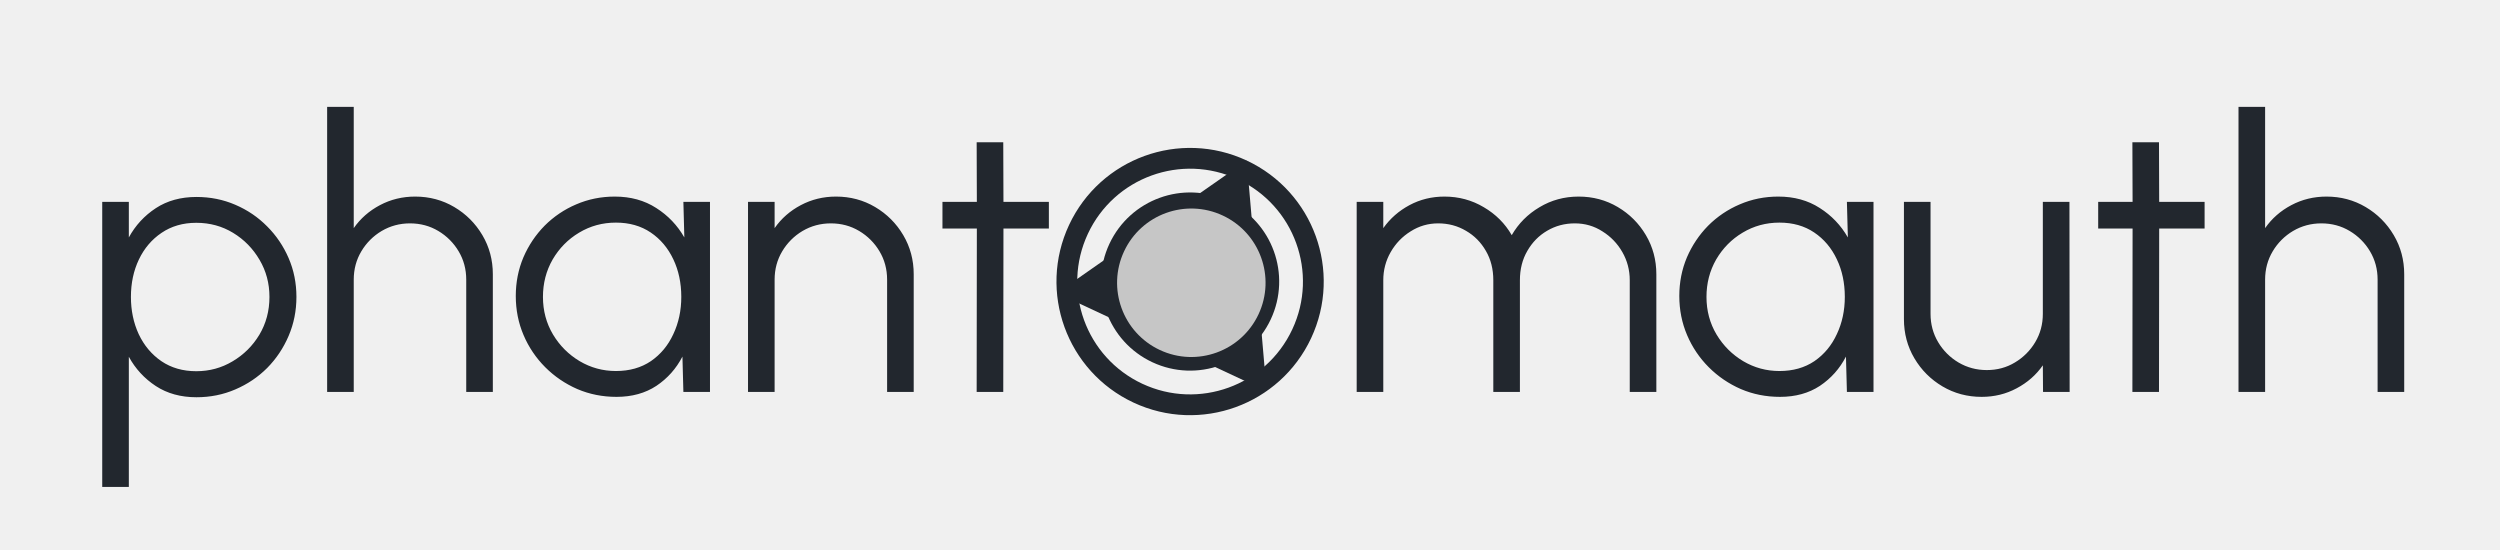
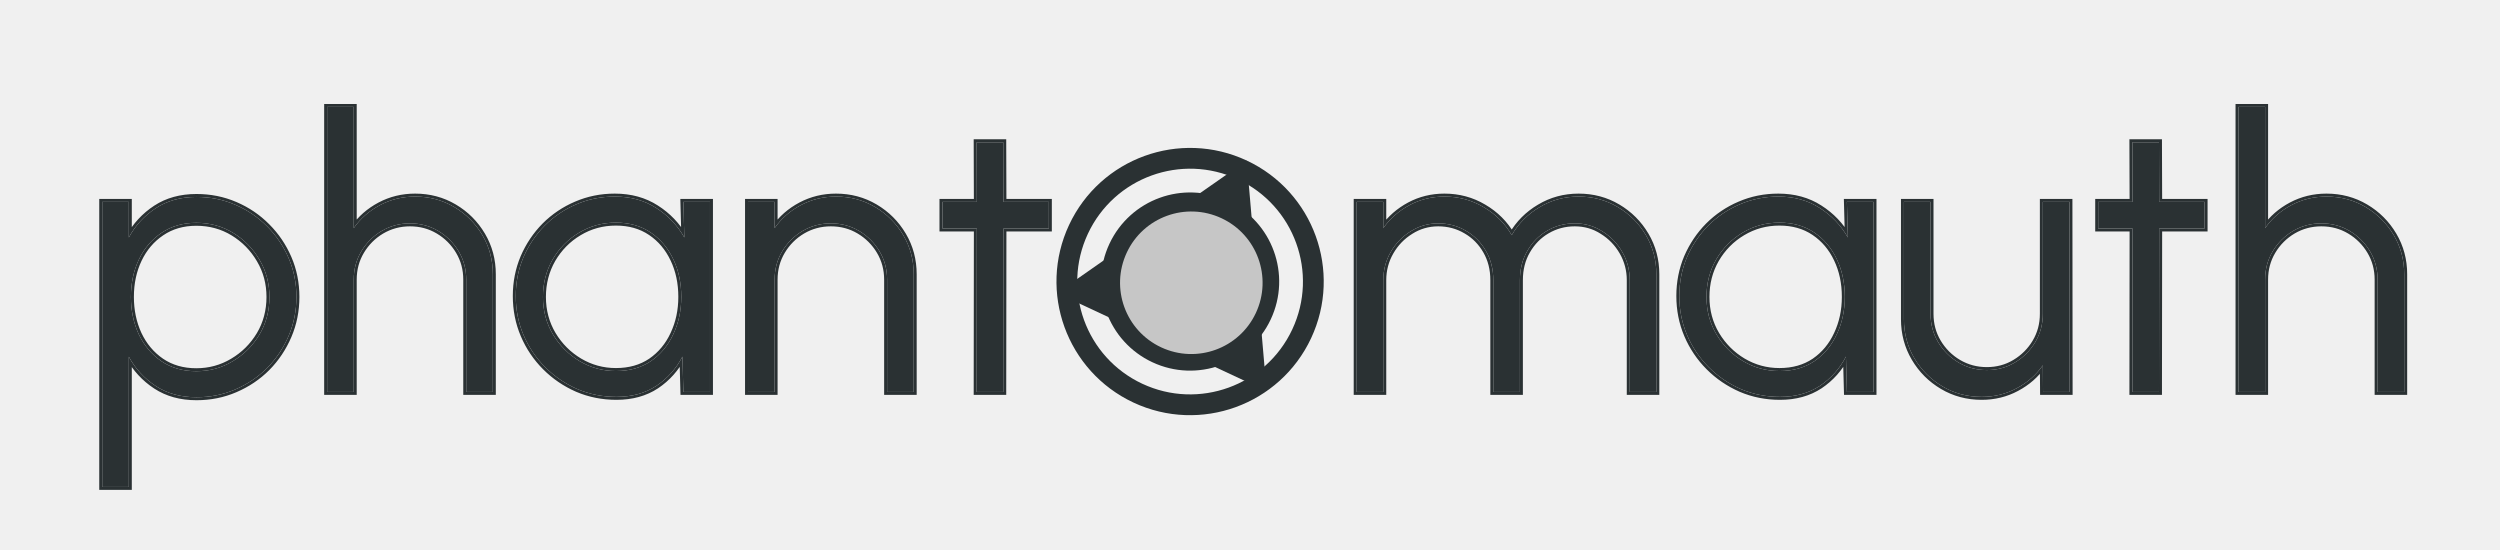
<svg xmlns="http://www.w3.org/2000/svg" width="842" height="185" fill="none">
  <g clip-path="url(#a)">
-     <circle cx="400.826" cy="94.826" r="30" fill="#22272e" transform="rotate(25.065 400.826 94.826)" />
-     <circle cx="400.826" cy="94.826" r="41.5" stroke="#22272e" stroke-width="7" transform="rotate(25.065 400.826 94.826)" />
-     <path fill="#22272e" d="m419.891 54.064 6.704 77.654-70.602-33.02z" />
-     <circle cx="401.237" cy="95.237" r="25" fill="#C6C6C6" transform="rotate(25.065 401.237 95.237)" />
-     <path fill="#22272e" d="M43.39 164h-8.96V68h8.96v11.968q3.328-6.08 9.088-9.856t13.696-3.776q6.976 0 13.056 2.624 6.144 2.624 10.752 7.296 4.608 4.608 7.232 10.688T99.838 100t-2.624 13.12-7.232 10.816q-4.608 4.608-10.752 7.232-6.08 2.624-13.056 2.624-7.936 0-13.696-3.776t-9.088-9.856zm22.72-88.96q-6.72 0-11.712 3.392-4.928 3.328-7.616 8.96T44.094 100q0 6.848 2.624 12.544 2.688 5.696 7.616 9.088 4.992 3.392 11.776 3.392 6.656 0 12.224-3.328 5.632-3.328 9.024-8.96Q90.75 107.04 90.75 100q0-6.847-3.328-12.48-3.328-5.696-8.896-9.088-5.567-3.392-12.416-3.392m99.878 17.344V132h-8.96V94.176q0-5.248-2.56-9.536a19.5 19.5 0 0 0-6.848-6.848q-4.288-2.56-9.536-2.56-5.184 0-9.536 2.56a19.5 19.5 0 0 0-6.848 6.848q-2.56 4.288-2.56 9.536V132h-8.96V36h8.96v40.832q3.391-4.864 8.832-7.744 5.44-2.88 11.84-2.88 7.232 0 13.184 3.52t9.472 9.472 3.52 13.184M230.163 68h8.96v64h-8.96l-.32-11.904q-3.136 6.08-8.768 9.856-5.632 3.712-13.44 3.712-7.04 0-13.184-2.624-6.144-2.688-10.816-7.36a34.1 34.1 0 0 1-7.296-10.816q-2.624-6.144-2.624-13.184 0-6.912 2.56-12.992 2.624-6.08 7.168-10.688a33.4 33.4 0 0 1 10.624-7.168q6.08-2.624 12.992-2.624 8 0 13.952 3.84 5.952 3.776 9.472 9.92zm-22.72 56.96q6.848 0 11.776-3.328 4.928-3.392 7.552-9.088 2.688-5.696 2.688-12.544 0-7.04-2.688-12.672-2.688-5.696-7.616-9.024t-11.712-3.328-12.416 3.392q-5.568 3.328-8.896 9.024-3.264 5.696-3.264 12.608 0 6.976 3.392 12.672 3.392 5.632 8.96 8.96 5.632 3.328 12.224 3.328m100.295-32.576V132h-8.96V94.176q0-5.248-2.56-9.536a19.5 19.5 0 0 0-6.848-6.848q-4.288-2.56-9.536-2.56-5.184 0-9.536 2.56a19.5 19.5 0 0 0-6.848 6.848q-2.56 4.288-2.56 9.536V132h-8.96V68h8.96v8.832q3.391-4.864 8.832-7.744 5.44-2.88 11.84-2.88 7.232 0 13.184 3.52t9.472 9.472 3.52 13.184m45.521-15.424h-15.296l-.064 55.04h-8.96l.064-55.04h-11.584V68h11.584l-.064-20.096h8.96L337.963 68h15.296zM456.93 132V68h8.96v8.832q3.456-4.864 8.832-7.744t11.776-2.88q7.232 0 13.248 3.584 6.016 3.52 9.408 9.408 3.392-5.888 9.344-9.408 5.952-3.584 13.184-3.584t13.184 3.52 9.472 9.472 3.52 13.184V132h-8.96V94.368q0-5.12-2.496-9.472t-6.72-6.976q-4.16-2.688-9.28-2.688t-9.344 2.496q-4.16 2.432-6.656 6.784-2.496 4.288-2.496 9.856V132h-8.96V94.368q0-5.568-2.496-9.856-2.496-4.352-6.72-6.784-4.224-2.496-9.344-2.496-5.056 0-9.28 2.688-4.224 2.625-6.72 6.976-2.496 4.352-2.496 9.472V132zm165.108-64h8.96v64h-8.96l-.32-11.904q-3.136 6.08-8.768 9.856-5.633 3.712-13.44 3.712-7.04 0-13.184-2.624-6.144-2.688-10.816-7.36a34.1 34.1 0 0 1-7.296-10.816q-2.624-6.144-2.624-13.184 0-6.912 2.56-12.992 2.624-6.08 7.168-10.688a33.4 33.4 0 0 1 10.624-7.168q6.08-2.624 12.992-2.624 8 0 13.952 3.84 5.952 3.776 9.472 9.92zm-22.72 56.96q6.848 0 11.776-3.328 4.928-3.392 7.552-9.088 2.688-5.696 2.688-12.544 0-7.04-2.688-12.672-2.688-5.696-7.616-9.024t-11.712-3.328-12.416 3.392q-5.568 3.328-8.896 9.024-3.264 5.696-3.264 12.608 0 6.976 3.392 12.672 3.392 5.632 8.96 8.96 5.632 3.328 12.224 3.328m41.927-17.472V68h8.96v37.696q0 5.248 2.56 9.536a19.5 19.5 0 0 0 6.848 6.848q4.352 2.56 9.536 2.56 5.248 0 9.472-2.56a19.5 19.5 0 0 0 6.848-6.848q2.56-4.288 2.56-9.536V68h8.96l.064 64h-8.96l-.064-8.96q-3.392 4.864-8.832 7.744-5.376 2.88-11.776 2.88-7.232 0-13.184-3.52t-9.472-9.472-3.52-13.184M742.509 76.96h-15.296l-.064 55.04h-8.96l.064-55.04h-11.584V68h11.584l-.064-20.096h8.96L727.213 68h15.296zm67.229 15.424V132h-8.96V94.176q0-5.248-2.56-9.536a19.5 19.5 0 0 0-6.848-6.848q-4.288-2.56-9.536-2.56-5.184 0-9.536 2.56a19.5 19.5 0 0 0-6.848 6.848q-2.56 4.288-2.56 9.536V132h-8.96V36h8.96v40.832q3.392-4.864 8.832-7.744t11.84-2.88q7.232 0 13.184 3.52t9.472 9.472 3.52 13.184" />
+     <circle cx="400.826" cy="94.826" r="29.5" fill="#2A3133" stroke="#2A3133" transform="rotate(25.065 400.826 94.826)" />
+     <circle cx="400.826" cy="94.826" r="41.5" stroke="#2A3133" stroke-width="7" transform="rotate(25.065 400.826 94.826)" />
+     <path fill="#2A3133" stroke="#2A3133" d="m356.989 98.611 62.478-43.64 6.556 75.927z" />
+     <circle cx="401.237" cy="95.237" r="24.5" fill="#C6C6C6" stroke="#2A3133" transform="rotate(25.065 401.237 95.237)" />
+     <mask id="b" width="778" height="130" x="33" y="35" fill="#000" maskUnits="userSpaceOnUse">
+       <path fill="#fff" d="M33 35h778v130H33z" />
+       <path d="M43.39 164h-8.96V68h8.96v11.968q3.328-6.08 9.088-9.856t13.696-3.776q6.976 0 13.056 2.624 6.144 2.624 10.752 7.296 4.608 4.608 7.232 10.688T99.838 100t-2.624 13.12-7.232 10.816q-4.608 4.608-10.752 7.232-6.08 2.624-13.056 2.624-7.936 0-13.696-3.776t-9.088-9.856zm22.72-88.96q-6.72 0-11.712 3.392-4.928 3.328-7.616 8.96T44.094 100q0 6.848 2.624 12.544 2.688 5.696 7.616 9.088 4.992 3.392 11.776 3.392 6.656 0 12.224-3.328 5.632-3.328 9.024-8.96Q90.75 107.04 90.75 100q0-6.847-3.328-12.48-3.328-5.696-8.896-9.088-5.567-3.392-12.416-3.392m99.878 17.344V132h-8.96V94.176q0-5.248-2.56-9.536a19.5 19.5 0 0 0-6.848-6.848q-4.288-2.56-9.536-2.56-5.184 0-9.536 2.56a19.5 19.5 0 0 0-6.848 6.848q-2.56 4.288-2.56 9.536V132h-8.96V36h8.96v40.832q3.391-4.864 8.832-7.744 5.44-2.88 11.84-2.88 7.232 0 13.184 3.52t9.472 9.472 3.52 13.184M230.163 68h8.96v64h-8.96l-.32-11.904q-3.136 6.08-8.768 9.856-5.632 3.712-13.44 3.712-7.04 0-13.184-2.624-6.144-2.688-10.816-7.36a34.1 34.1 0 0 1-7.296-10.816q-2.624-6.144-2.624-13.184 0-6.912 2.56-12.992 2.624-6.08 7.168-10.688a33.4 33.4 0 0 1 10.624-7.168q6.08-2.624 12.992-2.624 8 0 13.952 3.84 5.952 3.776 9.472 9.92zm-22.72 56.96q6.848 0 11.776-3.328 4.928-3.392 7.552-9.088 2.688-5.696 2.688-12.544 0-7.04-2.688-12.672-2.688-5.696-7.616-9.024t-11.712-3.328-12.416 3.392q-5.568 3.328-8.896 9.024-3.264 5.696-3.264 12.608 0 6.976 3.392 12.672 3.392 5.632 8.96 8.96 5.632 3.328 12.224 3.328m100.295-32.576V132h-8.96V94.176q0-5.248-2.56-9.536a19.5 19.5 0 0 0-6.848-6.848q-4.288-2.56-9.536-2.56-5.184 0-9.536 2.56a19.5 19.5 0 0 0-6.848 6.848q-2.56 4.288-2.56 9.536V132h-8.96V68h8.96v8.832q3.391-4.864 8.832-7.744 5.44-2.88 11.84-2.88 7.232 0 13.184 3.52t9.472 9.472 3.52 13.184m45.521-15.424h-15.296l-.064 55.04h-8.96l.064-55.04h-11.584V68h11.584l-.064-20.096h8.96L337.963 68h15.296zM456.93 132V68h8.96v8.832q3.456-4.864 8.832-7.744t11.776-2.88q7.232 0 13.248 3.584 6.016 3.52 9.408 9.408 3.392-5.888 9.344-9.408 5.952-3.584 13.184-3.584t13.184 3.52 9.472 9.472 3.52 13.184V132h-8.96V94.368q0-5.12-2.496-9.472t-6.72-6.976q-4.16-2.688-9.28-2.688t-9.344 2.496q-4.16 2.432-6.656 6.784-2.496 4.288-2.496 9.856V132h-8.96V94.368q0-5.568-2.496-9.856-2.496-4.352-6.72-6.784-4.224-2.496-9.344-2.496-5.056 0-9.28 2.688-4.224 2.625-6.72 6.976-2.496 4.352-2.496 9.472V132zm165.108-64h8.96v64h-8.96l-.32-11.904q-3.136 6.08-8.768 9.856-5.633 3.712-13.44 3.712-7.04 0-13.184-2.624-6.144-2.688-10.816-7.36a34.1 34.1 0 0 1-7.296-10.816q-2.624-6.144-2.624-13.184 0-6.912 2.56-12.992 2.624-6.08 7.168-10.688a33.4 33.4 0 0 1 10.624-7.168q6.08-2.624 12.992-2.624 8 0 13.952 3.84 5.952 3.776 9.472 9.92zm-22.72 56.96q6.848 0 11.776-3.328 4.928-3.392 7.552-9.088 2.688-5.696 2.688-12.544 0-7.04-2.688-12.672-2.688-5.696-7.616-9.024t-11.712-3.328-12.416 3.392q-5.568 3.328-8.896 9.024-3.264 5.696-3.264 12.608 0 6.976 3.392 12.672 3.392 5.632 8.96 8.96 5.632 3.328 12.224 3.328m41.927-17.472V68h8.96v37.696q0 5.248 2.56 9.536a19.5 19.5 0 0 0 6.848 6.848q4.352 2.56 9.536 2.56 5.248 0 9.472-2.56a19.5 19.5 0 0 0 6.848-6.848q2.56-4.288 2.56-9.536V68h8.96l.064 64h-8.96l-.064-8.96q-3.392 4.864-8.832 7.744-5.376 2.88-11.776 2.88-7.232 0-13.184-3.52t-9.472-9.472-3.52-13.184M742.509 76.96h-15.296l-.064 55.04h-8.96l.064-55.04h-11.584V68h11.584l-.064-20.096h8.96L727.213 68h15.296zm67.229 15.424V132h-8.96V94.176q0-5.248-2.56-9.536a19.5 19.5 0 0 0-6.848-6.848q-4.288-2.56-9.536-2.56-5.184 0-9.536 2.56a19.5 19.5 0 0 0-6.848 6.848q-2.56 4.288-2.56 9.536V132h-8.96V36h8.96v40.832q3.392-4.864 8.832-7.744t11.84-2.88q7.232 0 13.184 3.52t9.472 9.472 3.52 13.184" />
+     </mask>
+     <path fill="#2A3133" d="M43.39 164h-8.96V68h8.96v11.968q3.328-6.08 9.088-9.856t13.696-3.776q6.976 0 13.056 2.624 6.144 2.624 10.752 7.296 4.608 4.608 7.232 10.688T99.838 100t-2.624 13.12-7.232 10.816q-4.608 4.608-10.752 7.232-6.08 2.624-13.056 2.624-7.936 0-13.696-3.776t-9.088-9.856zm22.72-88.96q-6.72 0-11.712 3.392-4.928 3.328-7.616 8.96T44.094 100q0 6.848 2.624 12.544 2.688 5.696 7.616 9.088 4.992 3.392 11.776 3.392 6.656 0 12.224-3.328 5.632-3.328 9.024-8.96Q90.75 107.04 90.75 100q0-6.847-3.328-12.48-3.328-5.696-8.896-9.088-5.567-3.392-12.416-3.392m99.878 17.344V132h-8.96V94.176q0-5.248-2.56-9.536a19.5 19.5 0 0 0-6.848-6.848q-4.288-2.56-9.536-2.56-5.184 0-9.536 2.56a19.5 19.5 0 0 0-6.848 6.848q-2.56 4.288-2.56 9.536V132h-8.96V36h8.96v40.832q3.391-4.864 8.832-7.744 5.44-2.88 11.84-2.88 7.232 0 13.184 3.52t9.472 9.472 3.52 13.184M230.163 68h8.96v64h-8.96l-.32-11.904q-3.136 6.08-8.768 9.856-5.632 3.712-13.44 3.712-7.04 0-13.184-2.624-6.144-2.688-10.816-7.36a34.1 34.1 0 0 1-7.296-10.816q-2.624-6.144-2.624-13.184 0-6.912 2.56-12.992 2.624-6.08 7.168-10.688a33.4 33.4 0 0 1 10.624-7.168q6.08-2.624 12.992-2.624 8 0 13.952 3.84 5.952 3.776 9.472 9.92zm-22.72 56.96q6.848 0 11.776-3.328 4.928-3.392 7.552-9.088 2.688-5.696 2.688-12.544 0-7.04-2.688-12.672-2.688-5.696-7.616-9.024t-11.712-3.328-12.416 3.392q-5.568 3.328-8.896 9.024-3.264 5.696-3.264 12.608 0 6.976 3.392 12.672 3.392 5.632 8.96 8.96 5.632 3.328 12.224 3.328m100.295-32.576V132h-8.96V94.176q0-5.248-2.56-9.536a19.5 19.5 0 0 0-6.848-6.848q-4.288-2.56-9.536-2.56-5.184 0-9.536 2.56a19.5 19.5 0 0 0-6.848 6.848q-2.56 4.288-2.56 9.536V132h-8.96V68h8.96v8.832q3.391-4.864 8.832-7.744 5.44-2.88 11.84-2.88 7.232 0 13.184 3.52t9.472 9.472 3.52 13.184m45.521-15.424h-15.296l-.064 55.04h-8.96l.064-55.04h-11.584V68h11.584l-.064-20.096h8.96L337.963 68h15.296zM456.93 132V68h8.96v8.832q3.456-4.864 8.832-7.744t11.776-2.88q7.232 0 13.248 3.584 6.016 3.52 9.408 9.408 3.392-5.888 9.344-9.408 5.952-3.584 13.184-3.584t13.184 3.52 9.472 9.472 3.52 13.184V132h-8.96V94.368q0-5.12-2.496-9.472t-6.72-6.976q-4.16-2.688-9.28-2.688t-9.344 2.496q-4.16 2.432-6.656 6.784-2.496 4.288-2.496 9.856V132h-8.96V94.368q0-5.568-2.496-9.856-2.496-4.352-6.72-6.784-4.224-2.496-9.344-2.496-5.056 0-9.28 2.688-4.224 2.625-6.72 6.976-2.496 4.352-2.496 9.472V132zm165.108-64h8.96v64h-8.96l-.32-11.904q-3.136 6.08-8.768 9.856-5.633 3.712-13.44 3.712-7.04 0-13.184-2.624-6.144-2.688-10.816-7.36a34.1 34.1 0 0 1-7.296-10.816q-2.624-6.144-2.624-13.184 0-6.912 2.56-12.992 2.624-6.08 7.168-10.688a33.4 33.4 0 0 1 10.624-7.168q6.08-2.624 12.992-2.624 8 0 13.952 3.84 5.952 3.776 9.472 9.92zm-22.72 56.96q6.848 0 11.776-3.328 4.928-3.392 7.552-9.088 2.688-5.696 2.688-12.544 0-7.04-2.688-12.672-2.688-5.696-7.616-9.024t-11.712-3.328-12.416 3.392q-5.568 3.328-8.896 9.024-3.264 5.696-3.264 12.608 0 6.976 3.392 12.672 3.392 5.632 8.96 8.96 5.632 3.328 12.224 3.328m41.927-17.472V68h8.96v37.696q0 5.248 2.56 9.536a19.5 19.5 0 0 0 6.848 6.848q4.352 2.56 9.536 2.56 5.248 0 9.472-2.56a19.5 19.5 0 0 0 6.848-6.848q2.56-4.288 2.56-9.536V68h8.96l.064 64h-8.96l-.064-8.96q-3.392 4.864-8.832 7.744-5.376 2.88-11.776 2.88-7.232 0-13.184-3.52t-9.472-9.472-3.52-13.184M742.509 76.96h-15.296l-.064 55.04h-8.96l.064-55.04h-11.584V68h11.584l-.064-20.096h8.96L727.213 68h15.296zm67.229 15.424V132h-8.96V94.176q0-5.248-2.56-9.536a19.5 19.5 0 0 0-6.848-6.848q-4.288-2.56-9.536-2.56-5.184 0-9.536 2.56a19.5 19.5 0 0 0-6.848 6.848q-2.56 4.288-2.56 9.536V132h-8.96V36h8.96v40.832q3.392-4.864 8.832-7.744t11.84-2.88q7.232 0 13.184 3.52t9.472 9.472 3.52 13.184" />
+     <path fill="#2A3133" d="M43.39 164v1h1v-1zm-8.96 0h-1v1h1zm0-96v-1h-1v1zm8.96 0h1v-1h-1zm0 11.968h-1l1.877.48zm9.088-9.856-.548-.836zM79.23 68.96l-.396.918.003.002zm10.752 7.296-.712.702.005.005zm7.232 10.688.918-.396zm0 26.176.92.393zm-7.232 10.816.707.707.005-.005zm-10.752 7.232-.393-.92-.003.002zM43.39 120.16l.877-.48-1.877.48zm11.008-41.728.56.829.002-.002zm-7.68 34.112-.908.418.004.009zm7.616 9.088-.567.824.005.003zm24 .064-.509-.861-.004.003zm9.024-8.96.857.516.002-.004zm.064-25.216-.863.505.002.004zm-8.896-9.088-.52.854zM43.39 163h-8.96v2h8.96zm-7.96 1V68h-2v96zm-1-95h8.96v-2h-8.96zm7.96-1v11.968h2V68zm1.877 12.448c2.14-3.91 5.057-7.073 8.76-9.5l-1.097-1.672c-3.978 2.608-7.12 6.016-9.417 10.212zm8.76-9.5c3.653-2.395 8.02-3.612 13.147-3.612v-2c-5.455 0-10.218 1.3-14.244 3.94zm13.147-3.612c4.522 0 8.738.85 12.66 2.542l.792-1.836c-4.185-1.806-8.672-2.706-13.452-2.706zm12.663 2.544c3.979 1.699 7.454 4.058 10.433 7.078l1.424-1.404q-4.75-4.814-11.071-7.514zm10.438 7.083q4.47 4.47 7.02 10.377l1.837-.792q-2.698-6.253-7.443-11zm7.02 10.377c1.693 3.922 2.543 8.138 2.543 12.66h2c0-4.78-.9-9.267-2.706-13.452zM98.839 100c0 4.522-.85 8.761-2.544 12.727l1.84.786q2.705-6.341 2.704-13.513zm-2.544 12.727q-2.55 5.973-7.024 10.507l1.424 1.404q4.743-4.81 7.44-11.125zm-7.02 10.502c-2.979 2.979-6.455 5.319-10.437 7.019l.786 1.84c4.21-1.799 7.902-4.28 11.066-7.445zm-10.44 7.021c-3.922 1.692-8.138 2.542-12.66 2.542v2c4.78 0 9.267-.9 13.452-2.706zm-12.66 2.542c-5.126 0-9.494-1.217-13.148-3.612l-1.096 1.672c4.026 2.64 8.789 3.94 14.244 3.94zm-13.148-3.612c-3.702-2.427-6.618-5.59-8.759-9.5l-1.754.96c2.297 4.196 5.439 7.604 9.417 10.212zm-10.636-9.02V164h2v-43.84zm23.72-46.12c-4.657 0-8.762 1.178-12.274 3.565l1.124 1.654c3.144-2.136 6.847-3.219 11.15-3.219zm-12.272 3.563c-3.44 2.324-6.094 5.451-7.959 9.358l1.806.862c1.719-3.602 4.142-6.448 7.273-8.562zm-7.959 9.358c-1.863 3.905-2.785 8.257-2.785 13.039h2c0-4.52.87-8.572 2.59-12.177zM43.095 100c0 4.696.9 9.022 2.716 12.962l1.816-.836c-1.683-3.655-2.532-7.692-2.532-12.126zm2.72 12.971c1.863 3.948 4.514 7.118 7.953 9.485l1.134-1.648c-3.132-2.156-5.558-5.044-7.279-8.691zm7.958 9.488c3.514 2.388 7.64 3.565 12.338 3.565v-2c-4.348 0-8.072-1.084-11.214-3.219zm12.338 3.565c4.613 0 8.866-1.156 12.737-3.47l-1.026-1.716c-3.553 2.123-7.45 3.186-11.711 3.186zm12.733-3.467c3.898-2.304 7.025-5.409 9.372-9.305L86.5 112.22c-2.176 3.613-5.065 6.481-8.676 8.615zm9.374-9.309c2.36-3.962 3.533-8.386 3.533-13.248h-2c0 4.525-1.088 8.591-3.251 12.224zM91.75 100c0-4.736-1.153-9.073-3.467-12.989L86.56 88.03c2.123 3.593 3.189 7.576 3.189 11.971zm-3.465-12.984c-2.3-3.94-5.383-7.09-9.239-9.438l-1.04 1.708c3.568 2.174 6.416 5.082 8.553 8.739zm-9.239-9.438C75.17 75.216 70.85 74.04 66.11 74.04v2c4.391 0 8.349 1.085 11.896 3.246zM165.988 132v1h1v-1zm-8.96 0h-1v1h1zm-2.56-47.36-.859.513zm-6.848-6.848.513-.859zm-19.072 0-.507-.862-.006.003zM121.7 84.64l.859.513zM119.14 132v1h1v-1zm-8.96 0h-1v1h1zm0-96v-1h-1v1zm8.96 0h1v-1h-1zm0 40.832h-1v3.182l1.82-2.61zm8.832-7.744-.468-.884zm25.024.64.509-.86zm11.992 22.656V132h2V92.384zm1 38.616h-8.96v2h8.96zm-7.96 1V94.176h-2V132zm0-37.824c0-3.67-.897-7.027-2.701-10.049l-1.718 1.026c1.61 2.695 2.419 5.695 2.419 9.023zm-2.701-10.049a20.5 20.5 0 0 0-7.194-7.194l-1.026 1.718a18.5 18.5 0 0 1 6.502 6.502zm-7.194-7.194c-3.022-1.804-6.379-2.701-10.049-2.701v2c3.328 0 6.328.81 9.023 2.419zm-10.049-2.701c-3.629 0-6.984.898-10.043 2.698l1.014 1.724c2.743-1.614 5.746-2.422 9.029-2.422zm-10.049 2.701a20.5 20.5 0 0 0-7.194 7.194l1.718 1.026a18.5 18.5 0 0 1 6.502-6.502zm-7.194 7.194c-1.804 3.022-2.701 6.38-2.701 10.049h2c0-3.328.809-6.328 2.419-9.023zm-2.701 10.049V132h2V94.176zm1 36.824h-8.96v2h8.96zm-7.96 1V36h-2v96zm-1-95h8.96v-2h-8.96zm7.96-1v40.832h2V36zm1.82 41.404c2.167-3.107 4.988-5.584 8.48-7.432l-.936-1.768c-3.762 1.992-6.828 4.678-9.184 8.056zm8.48-7.432c3.477-1.84 7.262-2.764 11.372-2.764v-2c-4.423 0-8.531.997-12.308 2.996zm11.372-2.764c4.651 0 8.868 1.13 12.675 3.38l1.018-1.72c-4.129-2.443-8.701-3.66-13.693-3.66zm12.675 3.38c3.823 2.262 6.859 5.298 9.12 9.121l1.722-1.018c-2.433-4.113-5.711-7.391-9.824-9.824zm9.12 9.121c2.251 3.807 3.381 8.024 3.381 12.675h2c0-4.992-1.217-9.564-3.659-13.693zM230.163 68v-1h-1.027l.027 1.027zm8.96 0h1v-1h-1zm0 64v1h1v-1zm-8.96 0-1 .027.027.973h.973zm-.32-11.904 1-.027-1.889-.431zm-8.768 9.856.55.835.007-.004zm-26.624 1.088-.401.916.008.004zm-10.816-7.36-.707.707zm-7.296-10.816.92-.393zm-.064-26.176-.918-.396-.004.008zM183.443 76l-.707-.707-.005.005zm10.624-7.168.392.92.004-.002zm26.944 1.216-.542.84.006.004zm9.472 9.92-.868.497 1.868-.524zm-11.264 41.664.56.829.007-.005zm7.552-9.088-.904-.427-.004.009zm0-25.216-.904.427.002.004zm-31.744-8.96.513.858.003-.001zm-8.896 9.024-.863-.504-.005.007zm.128 25.28-.859.512.002.004zm8.96 8.96-.513.858.004.003zM230.163 69h8.96v-2h-8.96zm7.96-1v64h2V68zm1 63h-8.96v2h8.96zm-7.96.973-.32-11.904-2 .054.32 11.904zm-2.209-12.335c-2.014 3.904-4.823 7.061-8.436 9.483l1.114 1.662c3.896-2.613 6.932-6.027 9.1-10.229zm-8.429 9.479c-3.567 2.351-7.849 3.547-12.89 3.547v2c5.369 0 10.048-1.279 13.99-3.877zm-12.89 3.547c-4.566 0-8.826-.85-12.791-2.544l-.786 1.84c4.227 1.805 8.756 2.704 13.577 2.704zm-12.783-2.54q-5.974-2.614-10.51-7.151l-1.414 1.414q4.808 4.807 11.122 7.569zm-10.51-7.151a33.1 33.1 0 0 1-7.083-10.502l-1.84.786a35.1 35.1 0 0 0 7.509 11.13zm-7.083-10.502c-1.694-3.965-2.544-8.225-2.544-12.791h-2c0 4.821.899 9.35 2.704 13.577zm-2.544-12.791q.001-6.72 2.482-12.604l-1.844-.776c-1.76 4.182-2.638 8.645-2.638 13.38zm2.478-12.596q2.553-5.911 6.962-10.382l-1.424-1.404c-3.118 3.162-5.577 6.83-7.374 10.994zm6.957-10.377a32.35 32.35 0 0 1 10.309-6.955l-.784-1.84a34.4 34.4 0 0 0-10.939 7.38zm10.313-6.957c3.923-1.693 8.118-2.542 12.596-2.542v-2c-4.738 0-9.204.9-13.388 2.706zm12.596-2.542c5.167 0 9.624 1.238 13.41 3.68l1.084-1.68c-4.15-2.678-8.994-4-14.494-4zm13.416 3.684c3.83 2.43 6.874 5.618 9.14 9.573l1.736-.994c-2.427-4.237-5.698-7.663-9.804-10.267zm11.008 9.05-.32-11.969-2 .054.32 11.968zm-24.04 46.018c4.734 0 8.861-1.153 12.336-3.499l-1.12-1.658c-3.096 2.091-6.819 3.157-11.216 3.157zm12.343-3.504c3.441-2.369 6.072-5.541 7.893-9.494l-1.816-.836c-1.678 3.642-4.081 6.528-7.211 8.682zm7.889-9.485c1.861-3.942 2.784-8.271 2.784-12.971h-2c0 4.431-.869 8.465-2.592 12.117zM230.459 100c0-4.823-.922-9.197-2.786-13.103l-1.804.862c1.72 3.604 2.59 7.677 2.59 12.241zm-2.784-13.099c-1.864-3.95-4.517-7.1-7.96-9.426l-1.12 1.658c3.128 2.112 5.552 4.977 7.272 8.622zm-7.96-9.426c-3.473-2.345-7.579-3.499-12.272-3.499v2c4.352 0 8.055 1.065 11.152 3.157zm-12.272-3.499c-4.698 0-9.016 1.177-12.932 3.535l1.032 1.714c3.594-2.165 7.553-3.249 11.9-3.249zm-12.929 3.534c-3.859 2.306-6.944 5.437-9.246 9.377l1.726 1.01c2.136-3.655 4.981-6.54 8.546-8.67zm-9.251 9.385c-2.267 3.957-3.396 8.332-3.396 13.105h2c0-4.443 1.047-8.473 3.132-12.11zM181.867 100c0 4.821 1.174 9.223 3.533 13.184l1.718-1.024c-2.164-3.634-3.251-7.68-3.251-12.16zm3.535 13.188c2.345 3.893 5.449 6.998 9.304 9.302l1.026-1.716c-3.569-2.134-6.439-5.002-8.616-8.618zm9.308 9.305c3.91 2.31 8.161 3.467 12.733 3.467v-2c-4.217 0-8.116-1.062-11.715-3.189zM307.738 132v1h1v-1zm-8.96 0h-1v1h1zm-2.56-47.36-.859.513zm-6.848-6.848.513-.859zm-19.072 0-.507-.862-.006.003zm-6.848 6.848.859.513zM260.89 132v1h1v-1zm-8.96 0h-1v1h1zm0-64v-1h-1v1zm8.96 0h1v-1h-1zm0 8.832h-1v3.182l1.82-2.61zm8.832-7.744-.468-.884zm25.024.64.509-.86zm11.992 22.656V132h2V92.384zm1 38.616h-8.96v2h8.96zm-7.96 1V94.176h-2V132zm0-37.824c0-3.67-.897-7.027-2.701-10.049l-1.718 1.026c1.61 2.695 2.419 5.695 2.419 9.023zm-2.701-10.049a20.5 20.5 0 0 0-7.194-7.194l-1.026 1.718a18.5 18.5 0 0 1 6.502 6.502zm-7.194-7.194c-3.022-1.804-6.379-2.701-10.049-2.701v2c3.328 0 6.328.81 9.023 2.419zm-10.049-2.701c-3.629 0-6.984.898-10.043 2.698l1.014 1.724c2.743-1.614 5.746-2.422 9.029-2.422zm-10.049 2.701a20.5 20.5 0 0 0-7.194 7.194l1.718 1.026a18.5 18.5 0 0 1 6.502-6.502zm-7.194 7.194c-1.804 3.022-2.701 6.38-2.701 10.049h2c0-3.328.809-6.328 2.419-9.023zm-2.701 10.049V132h2V94.176zm1 36.824h-8.96v2h8.96zm-7.96 1V68h-2v64zm-1-63h8.96v-2h-8.96zm7.96-1v8.832h2V68zm1.82 9.404c2.167-3.107 4.988-5.584 8.48-7.432l-.936-1.768c-3.762 1.992-6.828 4.678-9.184 8.056zm8.48-7.432c3.477-1.84 7.262-2.764 11.372-2.764v-2c-4.423 0-8.531.997-12.308 2.996zm11.372-2.764c4.651 0 8.868 1.13 12.675 3.38l1.018-1.72c-4.129-2.443-8.701-3.66-13.693-3.66zm12.675 3.38c3.823 2.262 6.859 5.298 9.12 9.121l1.722-1.018c-2.433-4.113-5.711-7.391-9.824-9.824zm9.12 9.121c2.251 3.807 3.381 8.024 3.381 12.675h2c0-4.992-1.217-9.564-3.659-13.693zm49.902-2.749v1h1v-1zm-15.296 0v-1h-.999l-.001.999zm-.064 55.04v1h.999l.001-.999zm-8.96 0-1-.001-.001 1.001h1.001zm.064-55.04 1 .001.001-1.001h-1.001zm-11.584 0h-1v1h1zm0-8.96v-1h-1v1zm11.584 0v1h1.003l-.003-1.003zm-.064-20.096v-1h-1.003l.003 1.003zm8.96 0 1-.003-.003-.997h-.997zM337.963 68l-1 .003.003.997h.997zm15.296 0h1v-1h-1zm0 7.96h-15.296v2h15.296zm-16.296.999-.064 55.04 2 .002.064-55.04zm.936 54.041h-8.96v2h8.96zm-7.96 1.001.064-55.04-2-.002-.064 55.04zm-.936-56.041h-11.584v2h11.584zm-10.584 1V68h-2v8.96zm-1-7.96h11.584v-2h-11.584zm12.584-1.003-.064-20.096-2 .006.064 20.096zm-1.064-19.093h8.96v-2h-8.96zm7.96-.997.064 20.096 2-.006-.064-20.096zM337.963 69h15.296v-2h-15.296zm14.296-1v8.96h2V68zm104.671 64h-1v1h1zm0-64v-1h-1v1zm8.96 0h1v-1h-1zm0 8.832h-1v3.134l1.815-2.555zm8.832-7.744-.472-.881zm25.024.704-.512.86.007.003zm9.408 9.408-.866.5.866 1.503.867-1.504zm9.344-9.408.509.86.007-.003zm26.368-.064.509-.86zM557.858 132v1h1v-1zm-8.96 0h-1v1h1zm-2.496-47.104.867-.498zm-6.72-6.976-.543.84.008.005.007.004zm-18.624-.192.505.863.004-.002zm-6.656 6.784.864.503.003-.005zM511.906 132v1h1v-1zm-8.96 0h-1v1h1zm-2.496-47.488-.867.498.003.005zm-6.72-6.784-.509.861.01.006zm-18.624.192.528.85.009-.006zm-6.72 6.976-.867-.498zM465.89 132v1h1v-1zm-7.96 0V68h-2v64zm-1-63h8.96v-2h-8.96zm7.96-1v8.832h2V68zm1.815 9.411c2.213-3.114 5.038-5.593 8.489-7.442l-.944-1.762c-3.717 1.99-6.78 4.674-9.175 8.046zm8.489-7.442c3.432-1.838 7.194-2.761 11.304-2.761v-2c-4.423 0-8.512.997-12.248 2.999zm11.304-2.761c4.647 0 8.886 1.15 12.736 3.443l1.024-1.718c-4.171-2.485-8.765-3.725-13.76-3.725zm12.743 3.447c3.865 2.261 6.874 5.273 9.047 9.044l1.733-.998c-2.351-4.08-5.613-7.34-9.77-9.772zm10.78 9.044c2.173-3.773 5.164-6.786 8.986-9.046l-1.018-1.722c-4.114 2.433-7.353 5.692-9.701 9.77zm8.993-9.05c3.806-2.292 8.021-3.441 12.668-3.441v-2c-4.995 0-9.57 1.24-13.7 3.727zm12.668-3.441c4.651 0 8.868 1.13 12.675 3.38l1.018-1.72c-4.129-2.443-8.701-3.66-13.693-3.66zm12.675 3.38c3.823 2.262 6.859 5.298 9.12 9.121l1.722-1.018c-2.433-4.113-5.711-7.391-9.824-9.824zm9.12 9.121c2.251 3.807 3.381 8.024 3.381 12.675h2c0-4.992-1.217-9.564-3.659-13.693zm3.381 12.675V132h2V92.384zm1 38.616h-8.96v2h8.96zm-7.96 1V94.368h-2V132zm0-37.632c0-3.584-.876-6.913-2.629-9.97l-1.734.996c1.575 2.746 2.363 5.731 2.363 8.974zm-2.629-9.97c-1.745-3.043-4.101-5.49-7.059-7.327l-1.056 1.698c2.674 1.662 4.798 3.865 6.381 6.624zm-7.044-7.318c-2.941-1.9-6.224-2.848-9.823-2.848v2c3.228 0 6.131.844 8.737 2.528zm-9.823-2.848c-3.584 0-6.876.876-9.853 2.635l1.018 1.722c2.655-1.569 5.592-2.357 8.835-2.357zm-9.849 2.633c-2.93 1.713-5.271 4.103-7.018 7.15l1.734.995c1.581-2.757 3.677-4.89 6.294-6.419zm-7.015 7.144c-1.764 3.03-2.632 6.492-2.632 10.359h2c0-3.557.796-6.665 2.36-9.353zm-2.632 10.359V132h2V94.368zm1 36.632h-8.96v2h8.96zm-7.96 1V94.368h-2V132zm0-37.632c0-3.867-.868-7.33-2.632-10.36l-1.728 1.007c1.564 2.688 2.36 5.796 2.36 9.353zm-2.629-10.353c-1.749-3.05-4.114-5.441-7.088-7.154l-.998 1.734c2.658 1.53 4.773 3.662 6.352 6.415zm-7.078-7.148c-2.977-1.759-6.269-2.635-9.853-2.635v2c3.243 0 6.18.788 8.835 2.357zm-9.853-2.635c-3.559 0-6.839.95-9.817 2.844l1.074 1.688c2.654-1.69 5.561-2.532 8.743-2.532zm-9.808 2.839c-2.958 1.837-5.314 4.284-7.059 7.328l1.734.995c1.583-2.76 3.707-4.963 6.381-6.625zm-7.059 7.328c-1.753 3.055-2.629 6.385-2.629 9.969h2c0-3.242.788-6.228 2.363-8.974zm-2.629 9.969V132h2V94.368zm1 36.632h-8.96v2h8.96zm156.148-63v-1h-1.027l.027 1.027zm8.96 0h1v-1h-1zm0 64v1h1v-1zm-8.96 0-1 .027.027.973h.973zm-.32-11.904 1-.027-1.889-.431zm-8.768 9.856.55.835.007-.004zm-26.624 1.088-.401.916.008.004zm-10.816-7.36-.707.707zm-7.296-10.816.92-.393zm-.064-26.176-.918-.396-.004.008zM575.318 76l-.707-.707-.005.005zm10.624-7.168.392.92.004-.002zm26.944 1.216-.542.84.006.004zm9.472 9.92-.868.497 1.868-.524zm-11.264 41.664.56.829.007-.005zm7.552-9.088-.904-.427-.004.009zm0-25.216-.904.427.002.004zm-31.744-8.96.513.858.003-.001zm-8.896 9.024-.863-.504-.005.007zm.128 25.28-.859.512.002.004zm8.96 8.96-.513.858.004.003zM622.038 69h8.96v-2h-8.96zm7.96-1v64h2V68zm1 63h-8.96v2h8.96zm-7.96.973-.32-11.904-2 .054.32 11.904zm-2.209-12.335c-2.014 3.904-4.823 7.061-8.436 9.483l1.114 1.662c3.896-2.613 6.932-6.027 9.1-10.229zm-8.429 9.479c-3.567 2.351-7.849 3.547-12.89 3.547v2c5.369 0 10.048-1.279 13.99-3.877zm-12.89 3.547c-4.566 0-8.826-.85-12.791-2.544l-.786 1.84c4.227 1.805 8.756 2.704 13.577 2.704zm-12.783-2.54q-5.974-2.614-10.51-7.151l-1.414 1.414c3.204 3.204 6.914 5.728 11.122 7.569zm-10.51-7.151a33.1 33.1 0 0 1-7.083-10.502l-1.84.786a35.1 35.1 0 0 0 7.509 11.13zm-7.083-10.502c-1.694-3.965-2.544-8.225-2.544-12.791h-2c0 4.821.899 9.35 2.704 13.577zM566.59 99.68q.001-6.72 2.482-12.604l-1.844-.776c-1.76 4.182-2.638 8.645-2.638 13.38zm2.478-12.596q2.553-5.911 6.962-10.382l-1.424-1.404c-3.118 3.162-5.577 6.83-7.374 10.994zm6.957-10.377a32.35 32.35 0 0 1 10.309-6.955l-.784-1.84a34.4 34.4 0 0 0-10.939 7.38zm10.313-6.957c3.923-1.693 8.118-2.542 12.596-2.542v-2c-4.738 0-9.204.9-13.388 2.706zm12.596-2.542c5.167 0 9.624 1.238 13.41 3.68l1.084-1.68c-4.15-2.678-8.994-4-14.494-4zm13.416 3.684c3.83 2.43 6.874 5.618 9.14 9.573l1.736-.994c-2.427-4.237-5.698-7.663-9.804-10.267zm11.008 9.05-.32-11.969-2 .054.32 11.968zm-24.04 46.018c4.734 0 8.861-1.153 12.336-3.499l-1.12-1.658c-3.096 2.091-6.819 3.157-11.216 3.157zm12.343-3.504c3.441-2.369 6.072-5.541 7.893-9.494l-1.816-.836c-1.678 3.642-4.081 6.528-7.211 8.682zm7.889-9.485c1.861-3.942 2.784-8.271 2.784-12.971h-2c0 4.431-.869 8.465-2.592 12.117zM622.334 100c0-4.823-.922-9.197-2.786-13.103l-1.804.862c1.72 3.604 2.59 7.677 2.59 12.241zm-2.784-13.099c-1.864-3.95-4.517-7.1-7.96-9.426l-1.12 1.658c3.128 2.112 5.552 4.977 7.272 8.622zm-7.96-9.426c-3.473-2.345-7.579-3.499-12.272-3.499v2c4.352 0 8.055 1.065 11.152 3.157zm-12.272-3.499c-4.698 0-9.016 1.177-12.932 3.535l1.032 1.714c3.594-2.165 7.553-3.249 11.9-3.249zm-12.929 3.534c-3.859 2.306-6.944 5.437-9.246 9.377l1.726 1.01c2.136-3.655 4.981-6.54 8.546-8.67zm-9.251 9.385c-2.267 3.957-3.396 8.332-3.396 13.105h2c0-4.443 1.047-8.473 3.132-12.11zM573.742 100c0 4.821 1.174 9.223 3.533 13.184l1.718-1.024c-2.164-3.634-3.251-7.68-3.251-12.16zm3.535 13.188c2.345 3.893 5.449 6.998 9.304 9.302l1.026-1.716c-3.569-2.134-6.439-5.002-8.616-8.618zm9.308 9.305c3.91 2.31 8.161 3.467 12.733 3.467v-2c-4.217 0-8.116-1.062-11.715-3.189zM641.245 68v-1h-1v1zm8.96 0h1v-1h-1zm2.56 47.232.859-.513zm6.848 6.848-.513.859.006.003zm19.008 0-.513-.859-.005.004zm6.848-6.848-.859-.513zM688.029 68v-1h-1v1zm8.96 0 1-.001-.001-.999h-.999zm.064 64v1h1.001l-.001-1.001zm-8.96 0-1 .007.007.993h.993zm-.064-8.96 1-.007-.022-3.143-1.798 2.578zm-8.832 7.744-.468-.884-.004.003zm-24.96-.64.509-.861zm-9.472-9.472-.861.509zm-2.52-13.184V68h-2v39.488zm-1-38.488h8.96v-2h-8.96zm7.96-1v37.696h2V68zm0 37.696c0 3.67.897 7.027 2.701 10.049l1.718-1.026c-1.61-2.695-2.419-5.695-2.419-9.023zm2.701 10.049c1.792 3 4.194 5.402 7.194 7.194l1.026-1.718a18.5 18.5 0 0 1-6.502-6.502zm7.2 7.197c3.059 1.799 6.414 2.698 10.043 2.698v-2c-3.283 0-6.286-.808-9.029-2.422zm10.043 2.698c3.67 0 7.008-.897 9.99-2.705l-1.036-1.71c-2.65 1.606-5.626 2.415-8.954 2.415zm9.985-2.701c3-1.792 5.402-4.194 7.194-7.194l-1.718-1.026a18.5 18.5 0 0 1-6.502 6.502zm7.194-7.194c1.804-3.022 2.701-6.379 2.701-10.049h-2c0 3.328-.809 6.328-2.419 9.023zm2.701-10.049V68h-2v37.696zm-1-36.696h8.96v-2h-8.96zm7.96-.999.064 64 2-.002-.064-64zM697.053 131h-8.96v2h8.96zm-7.96.993-.064-8.96-2 .014.064 8.96zm-1.884-9.525c-2.167 3.107-4.988 5.584-8.48 7.432l.936 1.768c3.762-1.992 6.828-4.678 9.184-8.056zm-8.484 7.435c-3.432 1.838-7.194 2.761-11.304 2.761v2c4.423 0 8.512-.997 12.248-2.999zm-11.304 2.761c-4.651 0-8.868-1.13-12.675-3.381l-1.018 1.722c4.129 2.442 8.701 3.659 13.693 3.659zm-12.675-3.381c-3.823-2.261-6.859-5.297-9.12-9.12l-1.722 1.018c2.433 4.113 5.711 7.391 9.824 9.824zm-9.12-9.12c-2.251-3.807-3.381-8.024-3.381-12.675h-2c0 4.992 1.217 9.564 3.659 13.693zm96.883-43.203v1h1v-1zm-15.296 0v-1h-.999l-.001.999zm-.064 55.04v1h.999l.001-.999zm-8.96 0-1-.001-.001 1.001h1.001zm.064-55.04 1 .001.001-1.001h-1.001zm-11.584 0h-1v1h1zm0-8.96v-1h-1v1zm11.584 0v1h1.003l-.003-1.003zm-.064-20.096v-1h-1.003l.003 1.003zm8.96 0 1-.003-.003-.997h-.997zM727.213 68l-1 .003.003.997h.997zm15.296 0h1v-1h-1zm0 7.96h-15.296v2h15.296zm-16.296.999-.064 55.04 2 .002.064-55.04zm.936 54.041h-8.96v2h8.96zm-7.96 1.001.064-55.04-2-.002-.064 55.04zm-.936-56.041h-11.584v2h11.584zm-10.584 1V68h-2v8.96zm-1-7.96h11.584v-2h-11.584zm12.584-1.003-.064-20.096-2 .006.064 20.096zm-1.064-19.093h8.96v-2h-8.96zm7.96-.997.064 20.096 2-.006-.064-20.096zM727.213 69h15.296v-2h-15.296zm14.296-1v8.96h2V68zm68.229 64v1h1v-1zm-8.96 0h-1v1h1zm-2.56-47.36-.859.513zm-6.848-6.848.513-.859zm-19.072 0-.507-.862-.006.003zm-6.848 6.848.859.513zM762.89 132v1h1v-1zm-8.96 0h-1v1h1zm0-96v-1h-1v1zm8.96 0h1v-1h-1zm0 40.832h-1v3.182l1.82-2.61zm8.832-7.744-.468-.884zm25.024.64.509-.86zm11.992 22.656V132h2V92.384zm1 38.616h-8.96v2h8.96zm-7.96 1V94.176h-2V132zm0-37.824c0-3.67-.897-7.027-2.701-10.049l-1.718 1.026c1.61 2.695 2.419 5.695 2.419 9.023zm-2.701-10.049a20.5 20.5 0 0 0-7.194-7.194l-1.026 1.718a18.5 18.5 0 0 1 6.502 6.502zm-7.194-7.194c-3.022-1.804-6.379-2.701-10.049-2.701v2c3.328 0 6.328.81 9.023 2.419zm-10.049-2.701c-3.629 0-6.984.898-10.043 2.698l1.014 1.724c2.743-1.614 5.746-2.422 9.029-2.422zm-10.049 2.701a20.5 20.5 0 0 0-7.194 7.194l1.718 1.026a18.5 18.5 0 0 1 6.502-6.502zm-7.194 7.194c-1.804 3.022-2.701 6.38-2.701 10.049h2c0-3.328.809-6.328 2.419-9.023zm-2.701 10.049V132h2V94.176zm1 36.824h-8.96v2h8.96zm-7.96 1V36h-2v96zm-1-95h8.96v-2h-8.96zm7.96-1v40.832h2V36zm1.82 41.404c2.167-3.107 4.988-5.584 8.48-7.432l-.936-1.768c-3.762 1.992-6.828 4.678-9.184 8.056zm8.48-7.432c3.477-1.84 7.262-2.764 11.372-2.764v-2c-4.423 0-8.531.997-12.308 2.996zm11.372-2.764c4.651 0 8.868 1.13 12.675 3.38l1.018-1.72c-4.129-2.443-8.701-3.66-13.693-3.66zm12.675 3.38c3.823 2.262 6.859 5.298 9.12 9.121l1.722-1.018c-2.433-4.113-5.711-7.391-9.824-9.824zm9.12 9.121c2.251 3.807 3.381 8.024 3.381 12.675h2c0-4.992-1.217-9.564-3.659-13.693z" mask="url(#b)" />
  </g>
  <defs>
    <clipPath id="a">
      <path fill="#fff" d="M0 0h842v185H0z" />
    </clipPath>
  </defs>
</svg>
